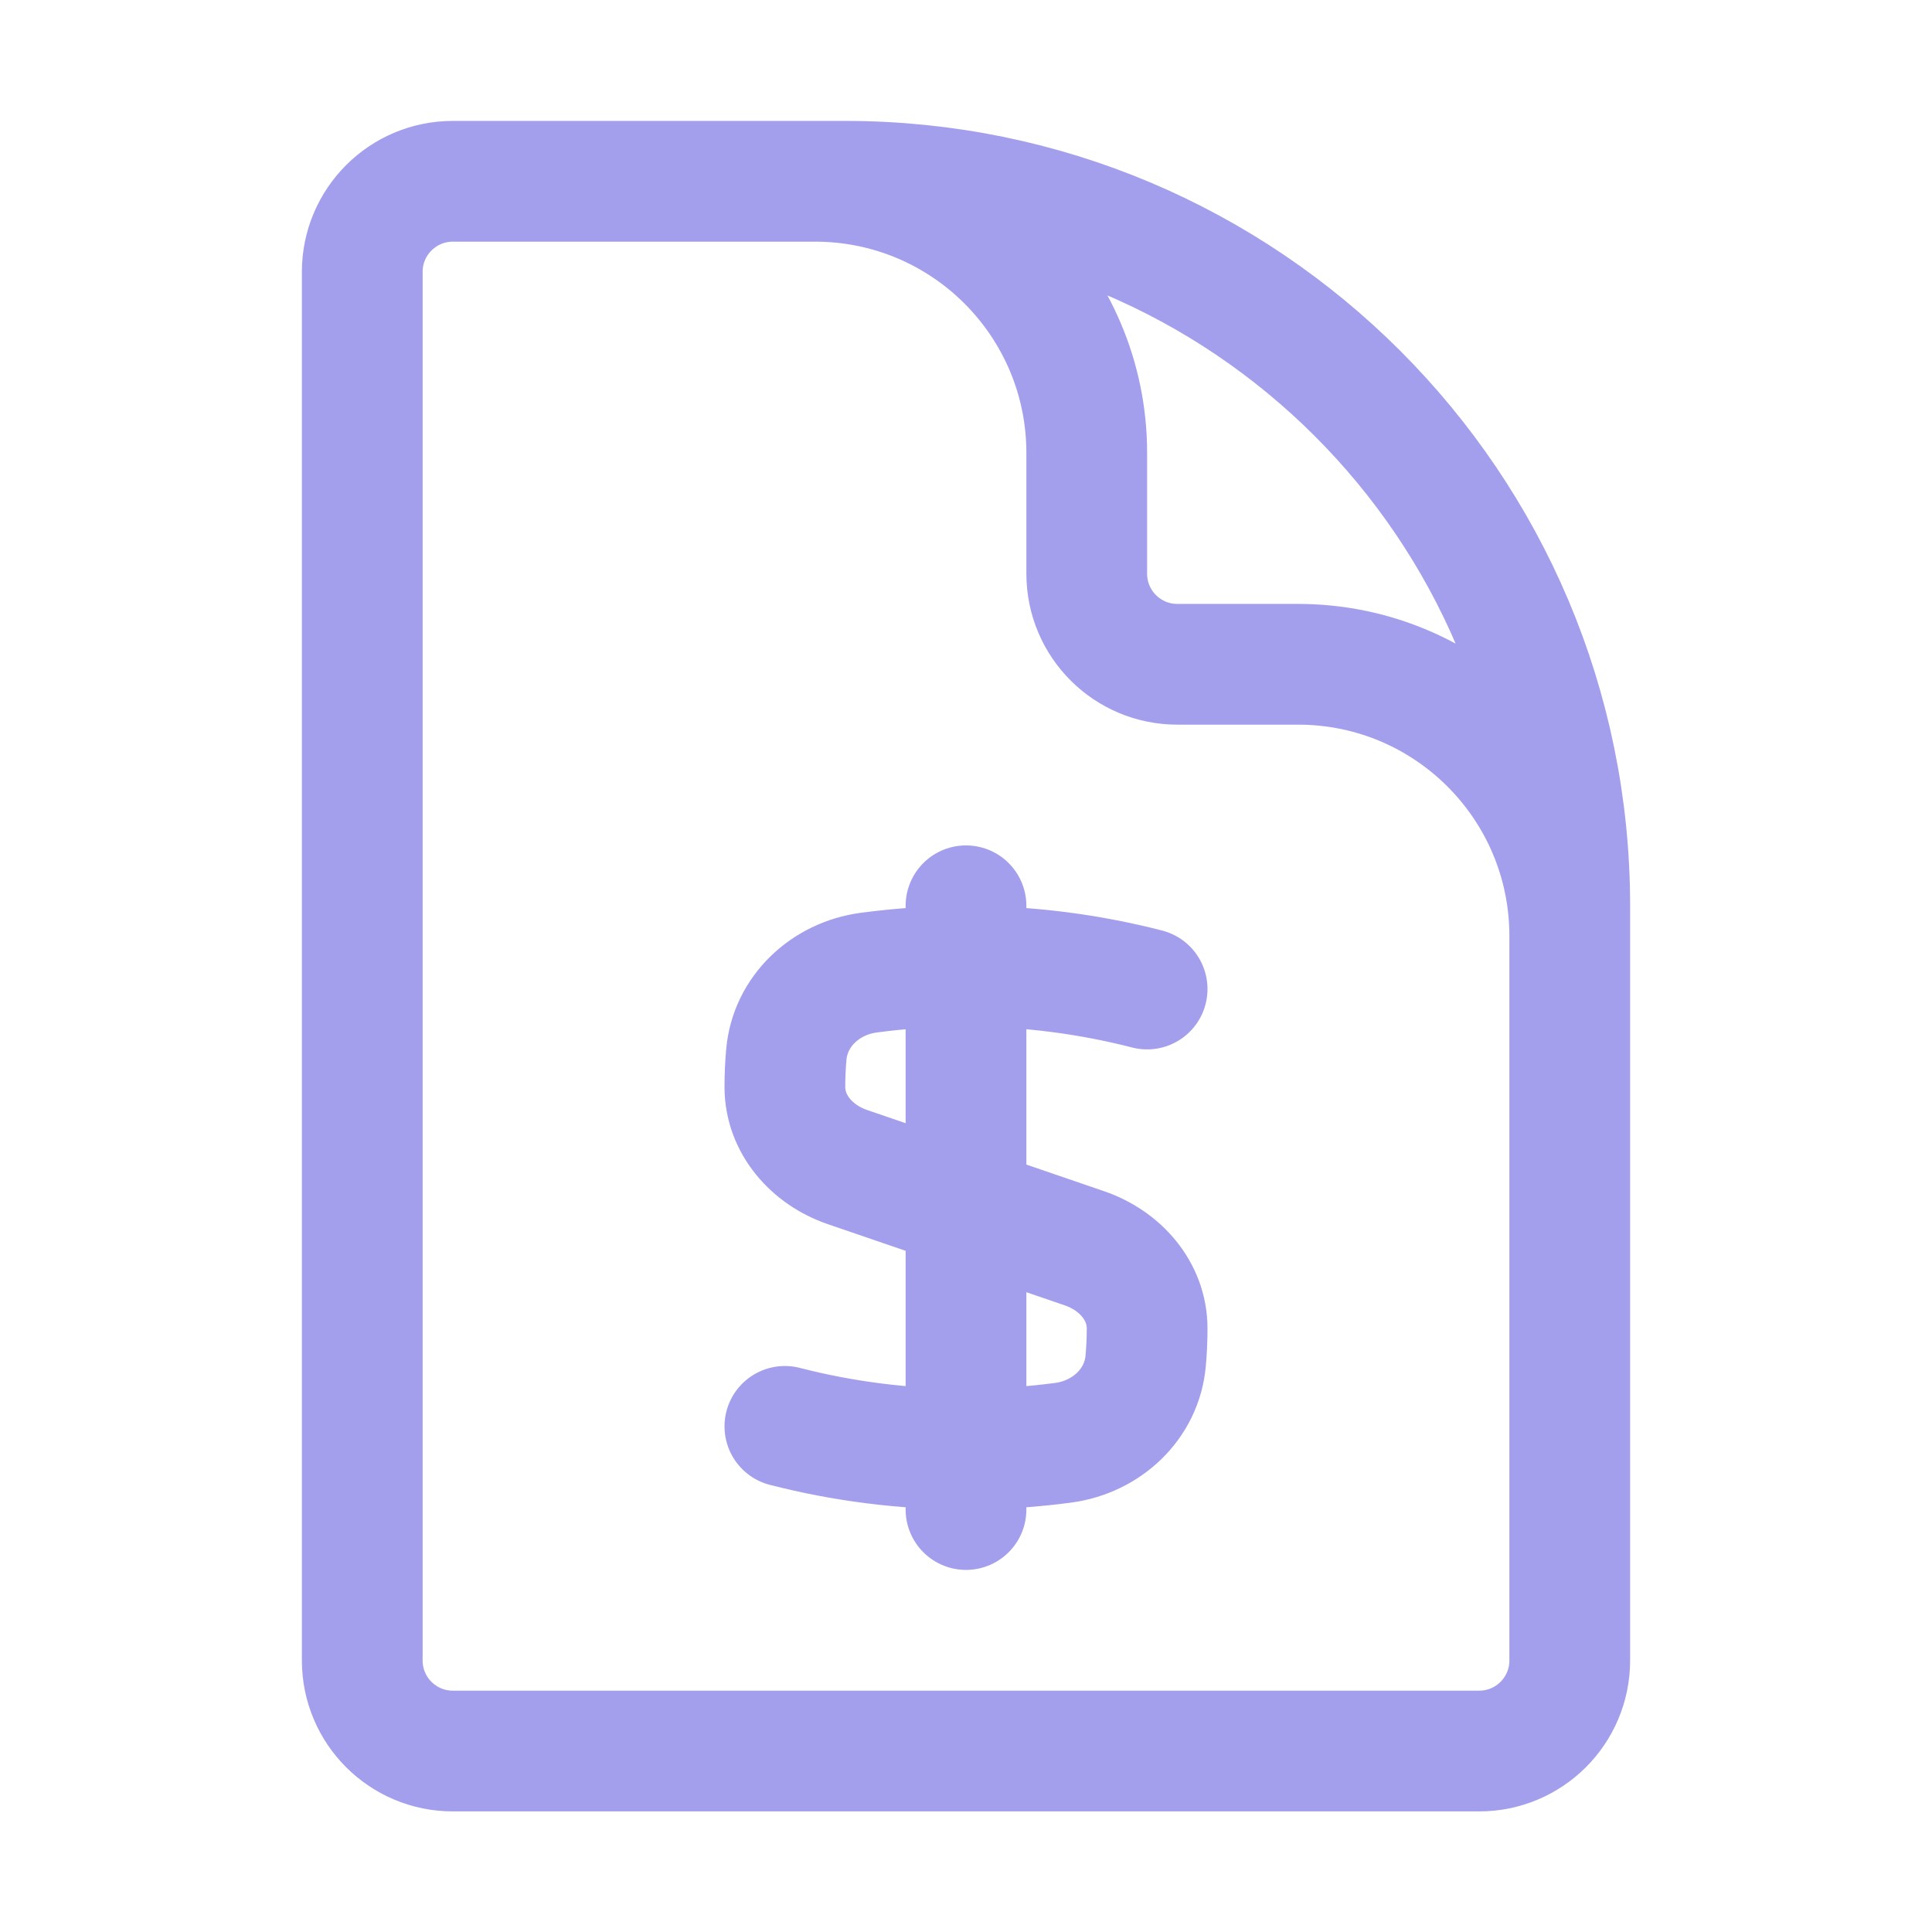
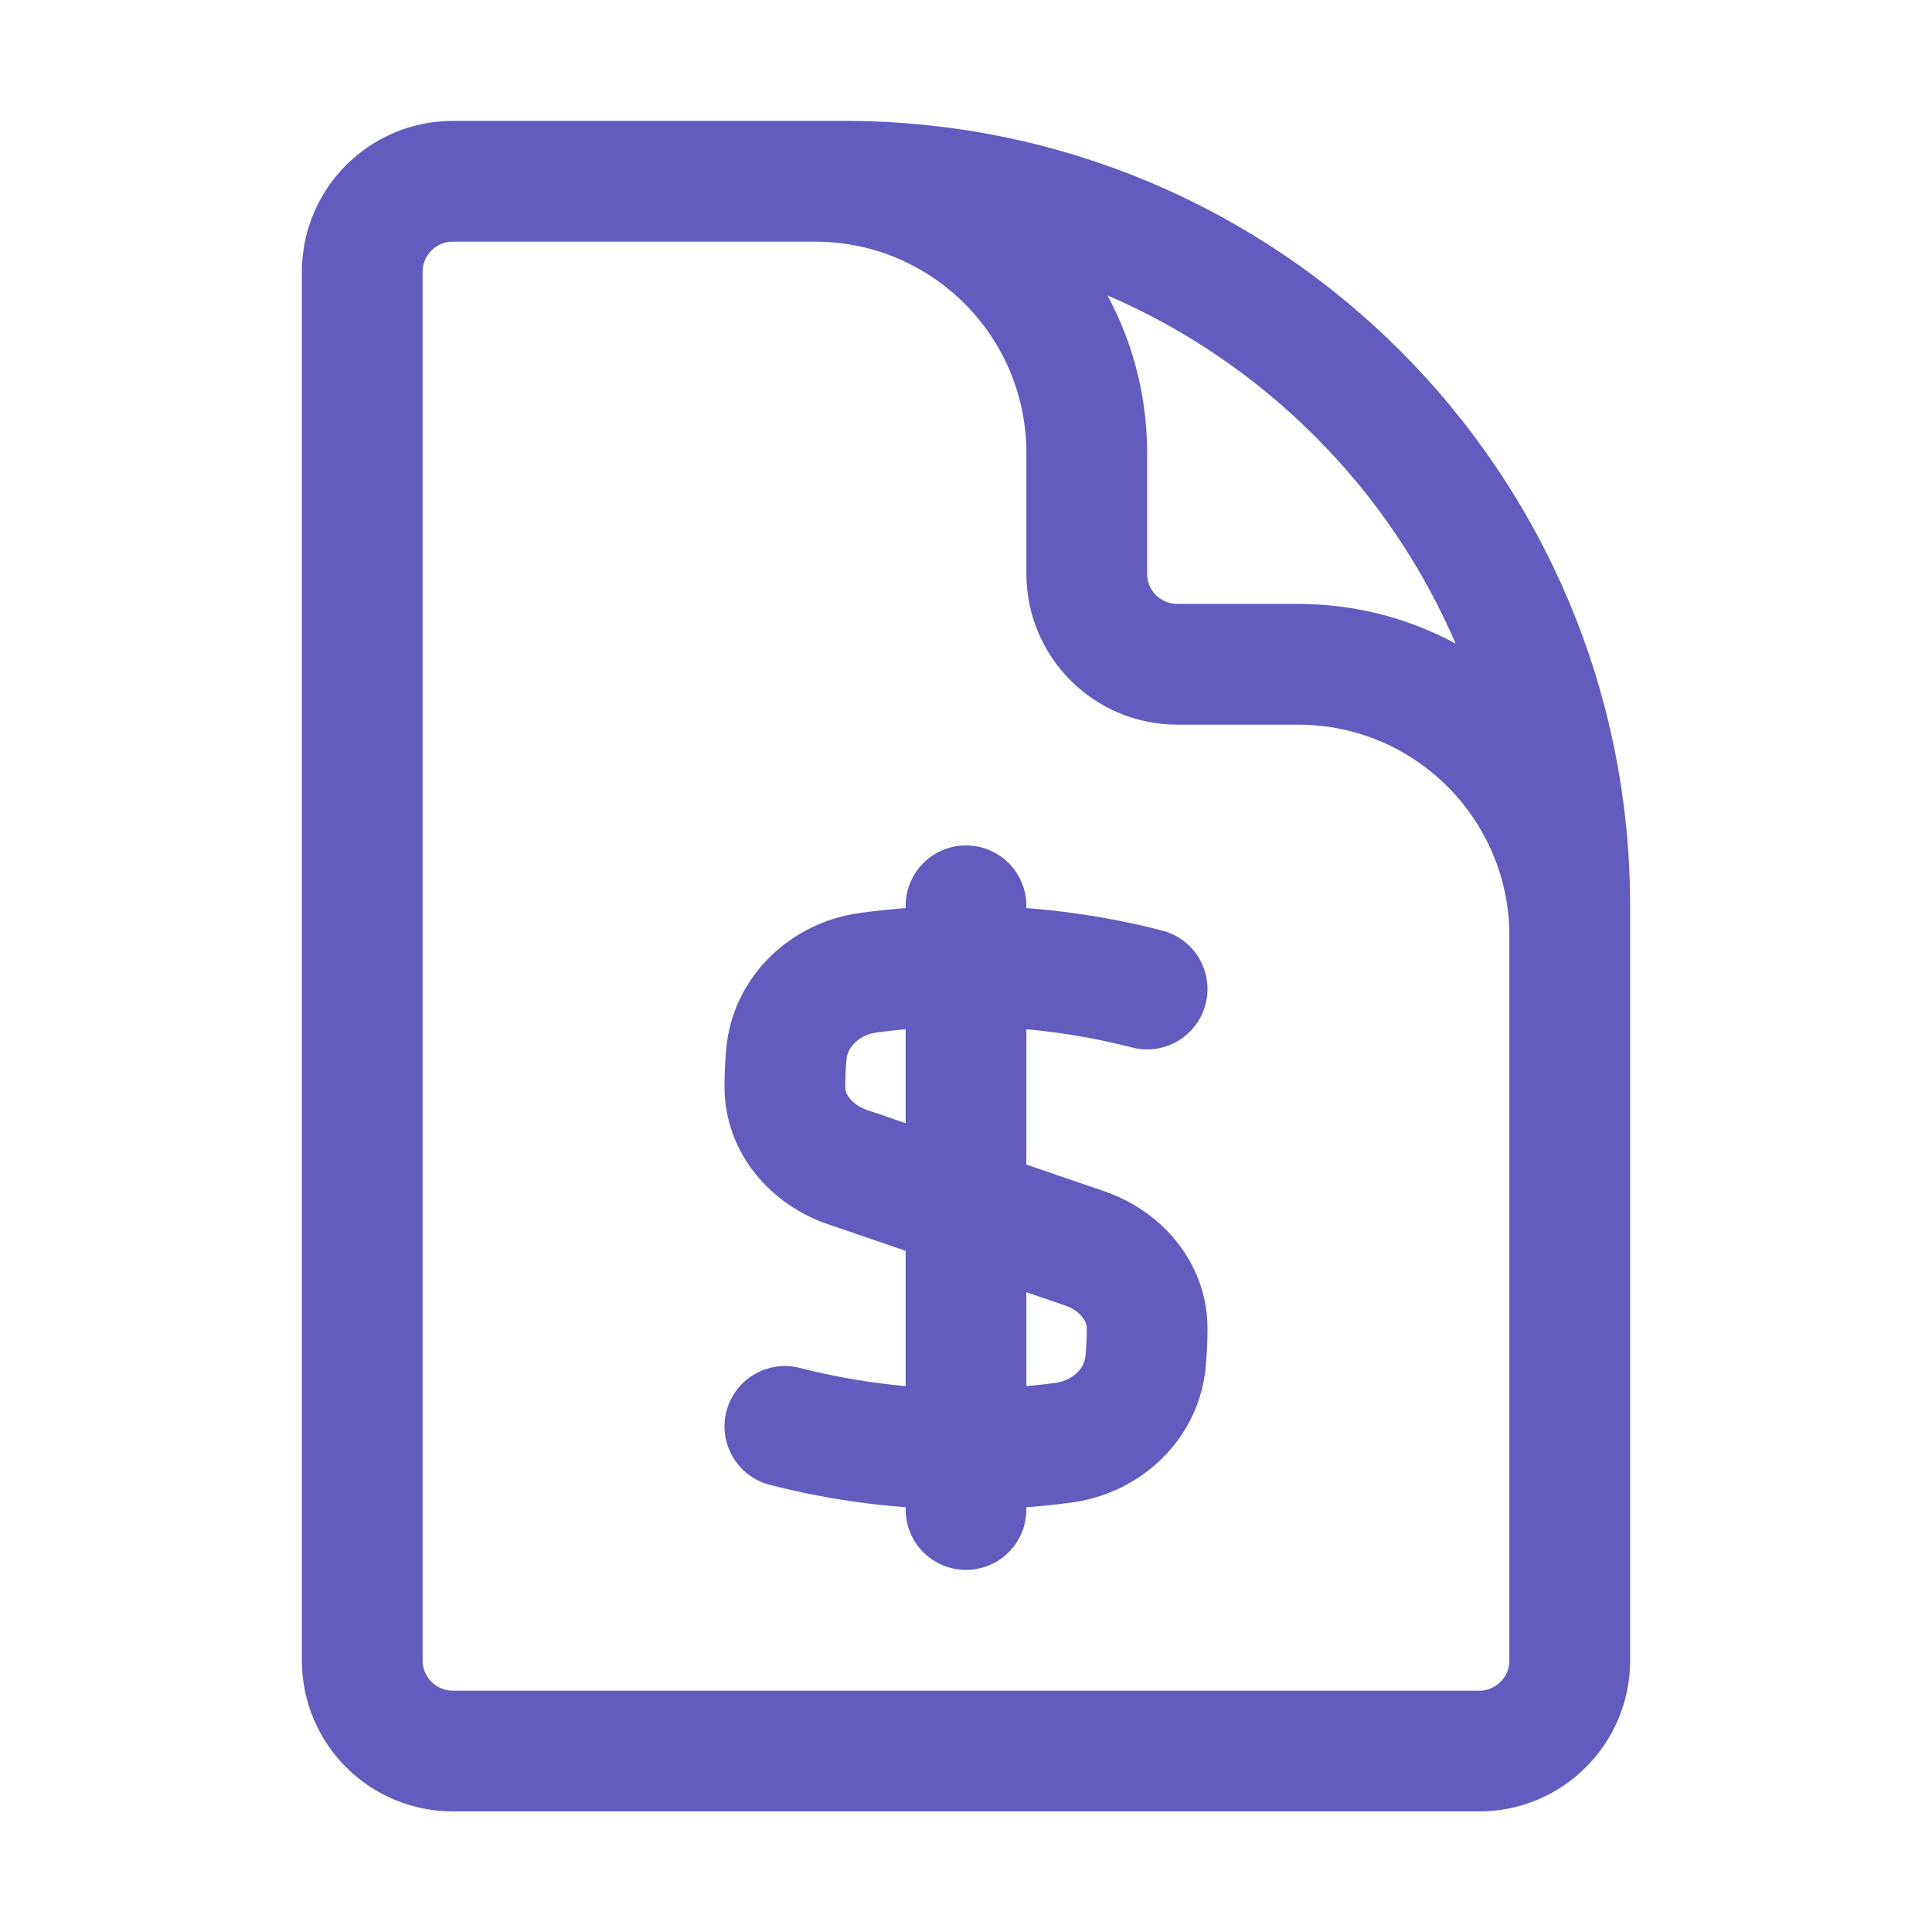
<svg xmlns="http://www.w3.org/2000/svg" width="24" height="24" viewBox="0 0 24 24" fill="none">
-   <path d="M19.5 14.252V11.627C19.5 9.763 17.989 8.252 16.125 8.252H14.625C14.004 8.252 13.5 7.749 13.5 7.127V5.627C13.5 3.763 11.989 2.252 10.125 2.252H8.25M12 11.252V18.752M14.25 12.286C13.531 12.101 12.777 12.002 12 12.002C11.589 12.002 11.185 12.03 10.789 12.083C10.253 12.155 9.815 12.562 9.768 13.1C9.756 13.233 9.75 13.367 9.75 13.502C9.75 13.967 10.086 14.346 10.525 14.497L13.475 15.508C13.914 15.659 14.25 16.038 14.25 16.502C14.25 16.638 14.244 16.772 14.232 16.904C14.185 17.443 13.747 17.849 13.211 17.922C12.815 17.975 12.411 18.002 12 18.002C11.223 18.002 10.469 17.904 9.75 17.719M10.5 2.252H5.625C5.004 2.252 4.5 2.756 4.5 3.377V20.627C4.5 21.249 5.004 21.752 5.625 21.752H18.375C18.996 21.752 19.5 21.249 19.5 20.627V11.252C19.5 6.282 15.471 2.252 10.5 2.252Z" stroke="#A39FED" stroke-width="1.5" stroke-linecap="round" stroke-linejoin="round" />
+   <path d="M19.5 14.252V11.627C19.5 9.763 17.989 8.252 16.125 8.252H14.625C14.004 8.252 13.5 7.749 13.5 7.127V5.627C13.5 3.763 11.989 2.252 10.125 2.252H8.25M12 11.252V18.752M14.25 12.286C13.531 12.101 12.777 12.002 12 12.002C11.589 12.002 11.185 12.03 10.789 12.083C10.253 12.155 9.815 12.562 9.768 13.1C9.756 13.233 9.75 13.367 9.75 13.502C9.75 13.967 10.086 14.346 10.525 14.497L13.475 15.508C13.914 15.659 14.25 16.038 14.25 16.502C14.25 16.638 14.244 16.772 14.232 16.904C14.185 17.443 13.747 17.849 13.211 17.922C12.815 17.975 12.411 18.002 12 18.002C11.223 18.002 10.469 17.904 9.75 17.719M10.5 2.252H5.625C5.004 2.252 4.5 2.756 4.5 3.377V20.627C4.5 21.249 5.004 21.752 5.625 21.752H18.375C18.996 21.752 19.5 21.249 19.5 20.627V11.252C19.5 6.282 15.471 2.252 10.5 2.252Z" stroke="#625CBF" stroke-width="1.5" stroke-linecap="round" stroke-linejoin="round" />
</svg>
